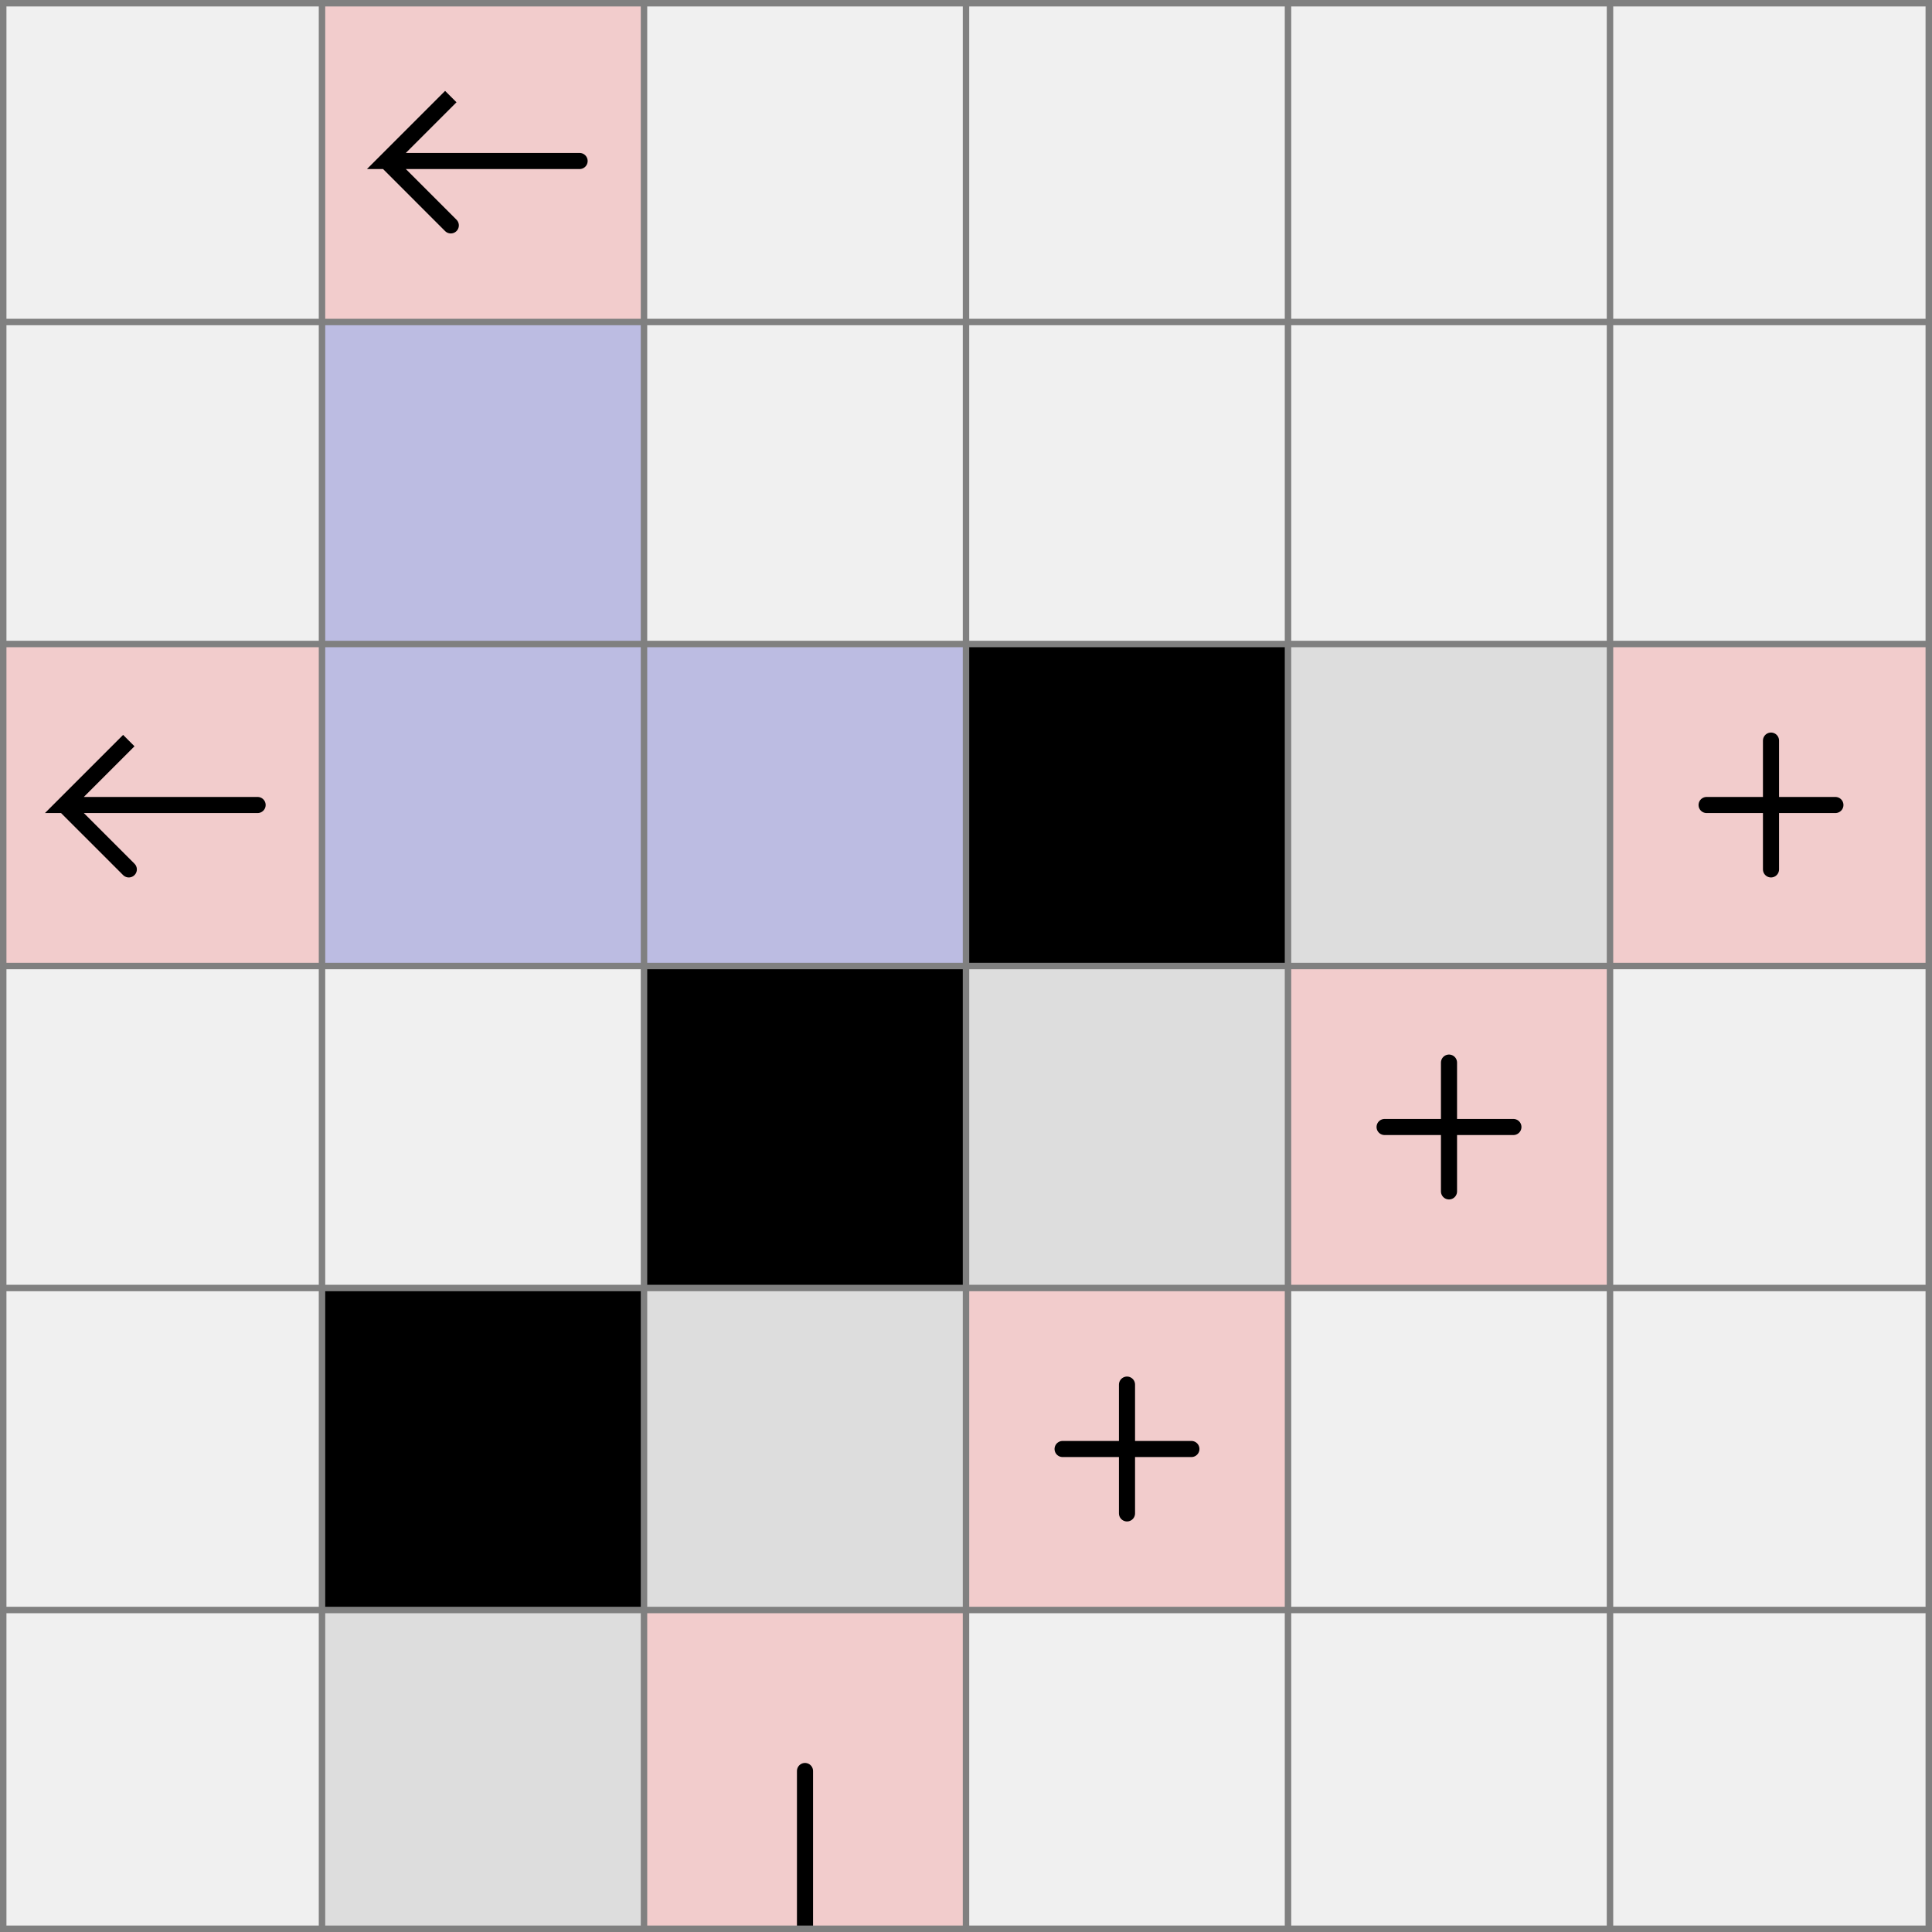
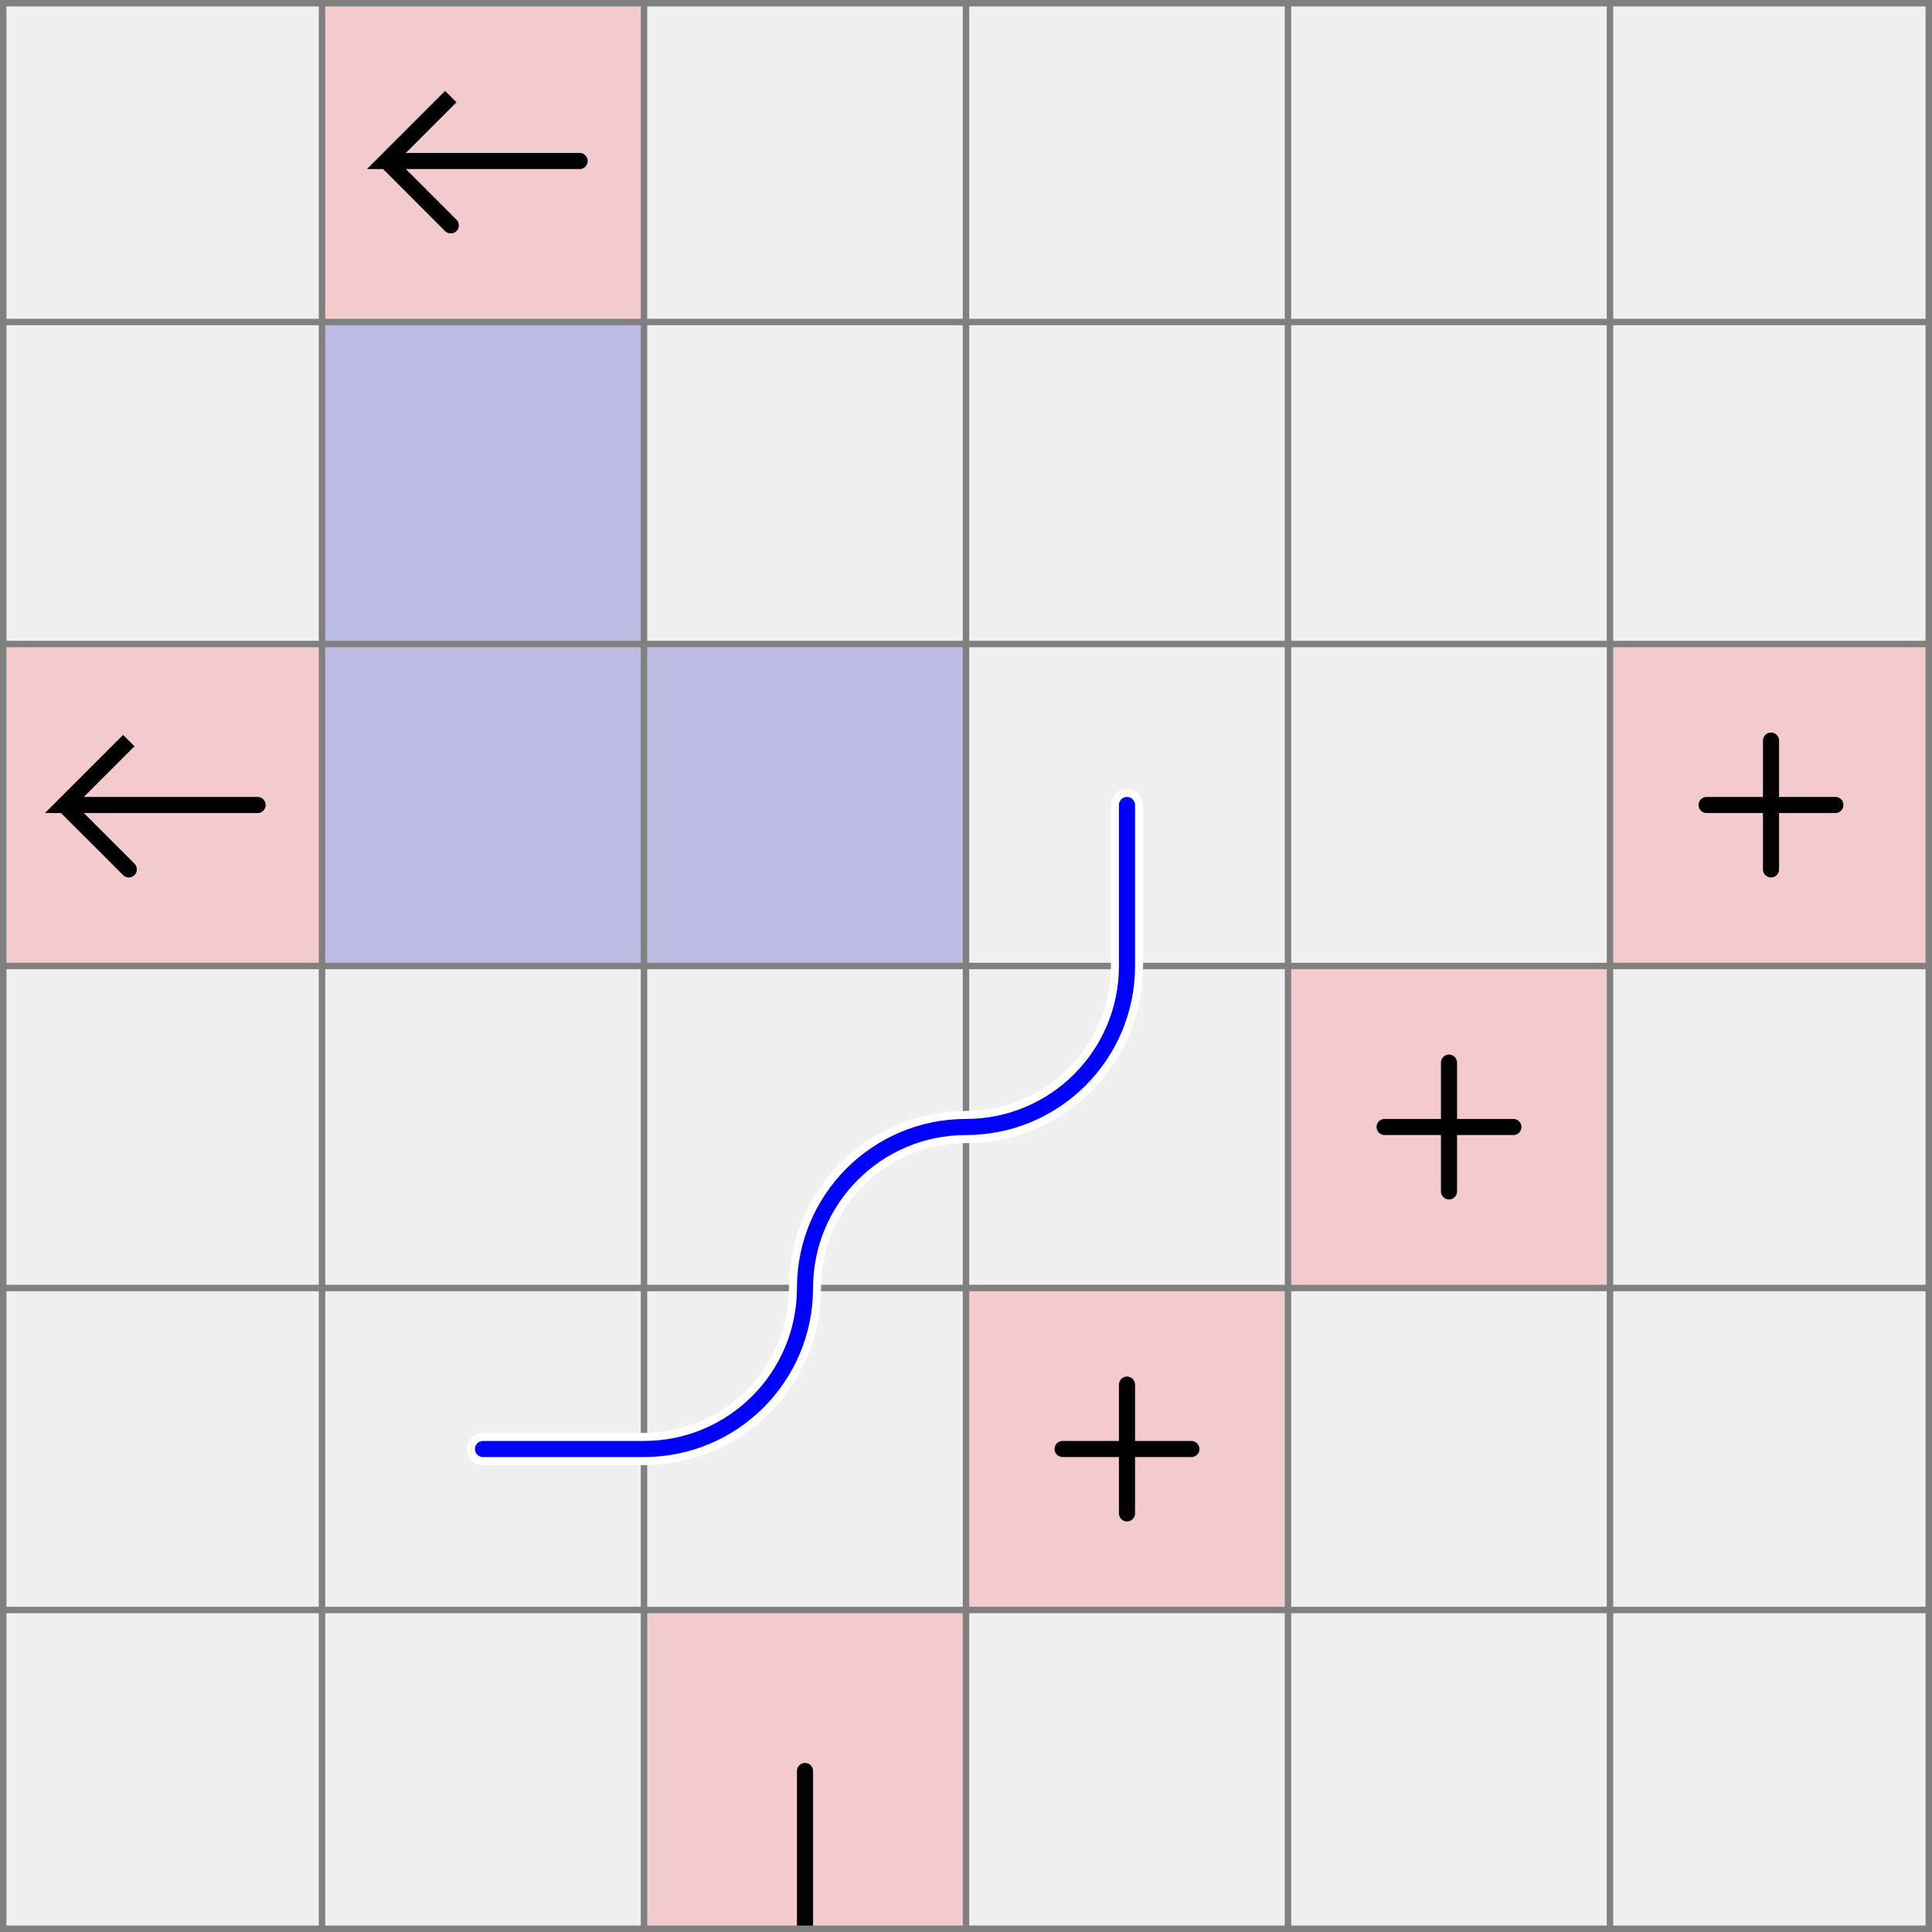
<svg xmlns="http://www.w3.org/2000/svg" viewBox="0 0 6 6">
  <style>
		svg { background-color: white; }
	</style>
  <path d="M 2 5 h 1 v 1 h -1 z" fill="#ff0000" fill-opacity="0.15" />
  <path d="M 2.5 6 v -0.5" fill="white" fill-opacity="0" stroke="black" stroke-width="0.05" stroke-linecap="round" />
  <path d="M 2 6 h 1 v 1 h -1 z" fill="#ff0000" fill-opacity="0.15" />
  <path d="M 2.5 6 v 0.5" fill="white" fill-opacity="0" stroke="black" stroke-width="0.05" stroke-linecap="round" />
-   <path d="M 0 2 h 1 v 1 h -1 z" fill="#ff0000" fill-opacity="0.15" />
-   <path d="M 0.8 2.5 h -0.6 l 0.2 -0.2 l -0.2 0.2 l 0.2 0.2" fill="white" fill-opacity="0" stroke="black" stroke-width="0.05" stroke-linecap="round" />
-   <path d="M 1 0 h 1 v 1 h -1 z" fill="#ff0000" fill-opacity="0.15" />
-   <path d="M 1.8 0.5 h -0.6 l 0.2 -0.2 l -0.2 0.2 l 0.2 0.2" fill="white" fill-opacity="0" stroke="black" stroke-width="0.05" stroke-linecap="round" />
  <path d="M 3 4 h 1 v 1 h -1 z" fill="#ff0000" fill-opacity="0.15" />
  <path d="M 3.3 4.5 h 0.4 M 3.5 4.3 v 0.4" fill="white" fill-opacity="0" stroke="black" stroke-width="0.05" stroke-linecap="round" />
  <path d="M 4 3 h 1 v 1 h -1 z" fill="#ff0000" fill-opacity="0.15" />
  <path d="M 4.3 3.5 h 0.4 M 4.5 3.3 v 0.4" fill="white" fill-opacity="0" stroke="black" stroke-width="0.05" stroke-linecap="round" />
  <path d="M 5 2 h 1 v 1 h -1 z" fill="#ff0000" fill-opacity="0.15" />
  <path d="M 5.3 2.5 h 0.4 M 5.5 2.3 v 0.4" fill="white" fill-opacity="0" stroke="black" stroke-width="0.05" stroke-linecap="round" />
-   <path d="M 1 4 h 1 v 1 h -1 z" fill="#000000" fill-opacity="1" />
-   <path d="M 2 3 h 1 v 1 h -1 z" fill="#000000" fill-opacity="1" />
-   <path d="M 3 2 h 1 v 1 h -1 z" fill="#000000" fill-opacity="1" />
-   <path d="M 4 2 h 1 v 1 h -1 z" fill="#dddddd" fill-opacity="1" />
-   <path d="M 3 3 h 1 v 1 h -1 z" fill="#dddddd" fill-opacity="1" />
-   <path d="M 2 4 h 1 v 1 h -1 z" fill="#dddddd" fill-opacity="1" />
-   <path d="M 1 5 h 1 v 1 h -1 z" fill="#dddddd" fill-opacity="1" />
+   <path d="M 0 2 h 1 v 1 h -1 z" fill="#ff0000" fill-opacity="0.15" />
+   <path d="M 0.8 2.5 h -0.6 l 0.2 -0.2 l -0.2 0.2 l 0.2 0.2" fill="white" fill-opacity="0" stroke="black" stroke-width="0.05" stroke-linecap="round" />
+   <path d="M 1 0 h 1 v 1 h -1 z" fill="#ff0000" fill-opacity="0.15" />
+   <path d="M 1.8 0.5 h -0.6 l 0.2 -0.2 l -0.2 0.2 l 0.2 0.2" fill="white" fill-opacity="0" stroke="black" stroke-width="0.05" stroke-linecap="round" />
  <path d="M 1 1 h 1 v 1 h -1 z" fill="#bcbce2" fill-opacity="1" />
  <path d="M 2 2 h 1 v 1 h -1 z" fill="#bcbce2" fill-opacity="1" />
  <path d="M 1 2 h 1 v 1 h -1 z" fill="#bcbce2" fill-opacity="1" />
  <path fill="transparent" stroke="gray" stroke-width="0.02" d="M 0.01 0 v 6" />
  <path fill="transparent" stroke="gray" stroke-width="0.02" d="M 1 0 v 6" />
  <path fill="transparent" stroke="gray" stroke-width="0.02" d="M 2 0 v 6" />
  <path fill="transparent" stroke="gray" stroke-width="0.02" d="M 3 0 v 6" />
  <path fill="transparent" stroke="gray" stroke-width="0.02" d="M 4 0 v 6" />
  <path fill="transparent" stroke="gray" stroke-width="0.02" d="M 5 0 v 6" />
  <path fill="transparent" stroke="gray" stroke-width="0.02" d="M 5.99 0 v 6" />
  <path fill="transparent" stroke="gray" stroke-width="0.02" d="M 0 0.01 h 6" />
  <path fill="transparent" stroke="gray" stroke-width="0.02" d="M 0 1 h 6" />
  <path fill="transparent" stroke="gray" stroke-width="0.02" d="M 0 2 h 6" />
  <path fill="transparent" stroke="gray" stroke-width="0.02" d="M 0 3 h 6" />
  <path fill="transparent" stroke="gray" stroke-width="0.02" d="M 0 4 h 6" />
  <path fill="transparent" stroke="gray" stroke-width="0.02" d="M 0 5 h 6" />
  <path fill="transparent" stroke="gray" stroke-width="0.02" d="M 0 5.99 h 6" />
+   <path d="M 1.5 4.5 L 2 4.5 A 0.5 0.5 0 0 0 2.5 4 A 0.5 0.5 0 0 1 3 3.5 A 0.5 0.5 0 0 0 3.5 3 L 3.5 2.5 " fill="white" fill-opacity="0" stroke="white" stroke-width="0.1" stroke-linecap="round" />
+   <path d="M 1.5 4.5 L 2 4.5 A 0.5 0.5 0 0 0 2.5 4 A 0.5 0.5 0 0 1 3 3.5 A 0.5 0.5 0 0 0 3.5 3 L 3.5 2.5 " fill="white" fill-opacity="0" stroke="blue" stroke-width="0.05" stroke-linecap="round" />
</svg>
